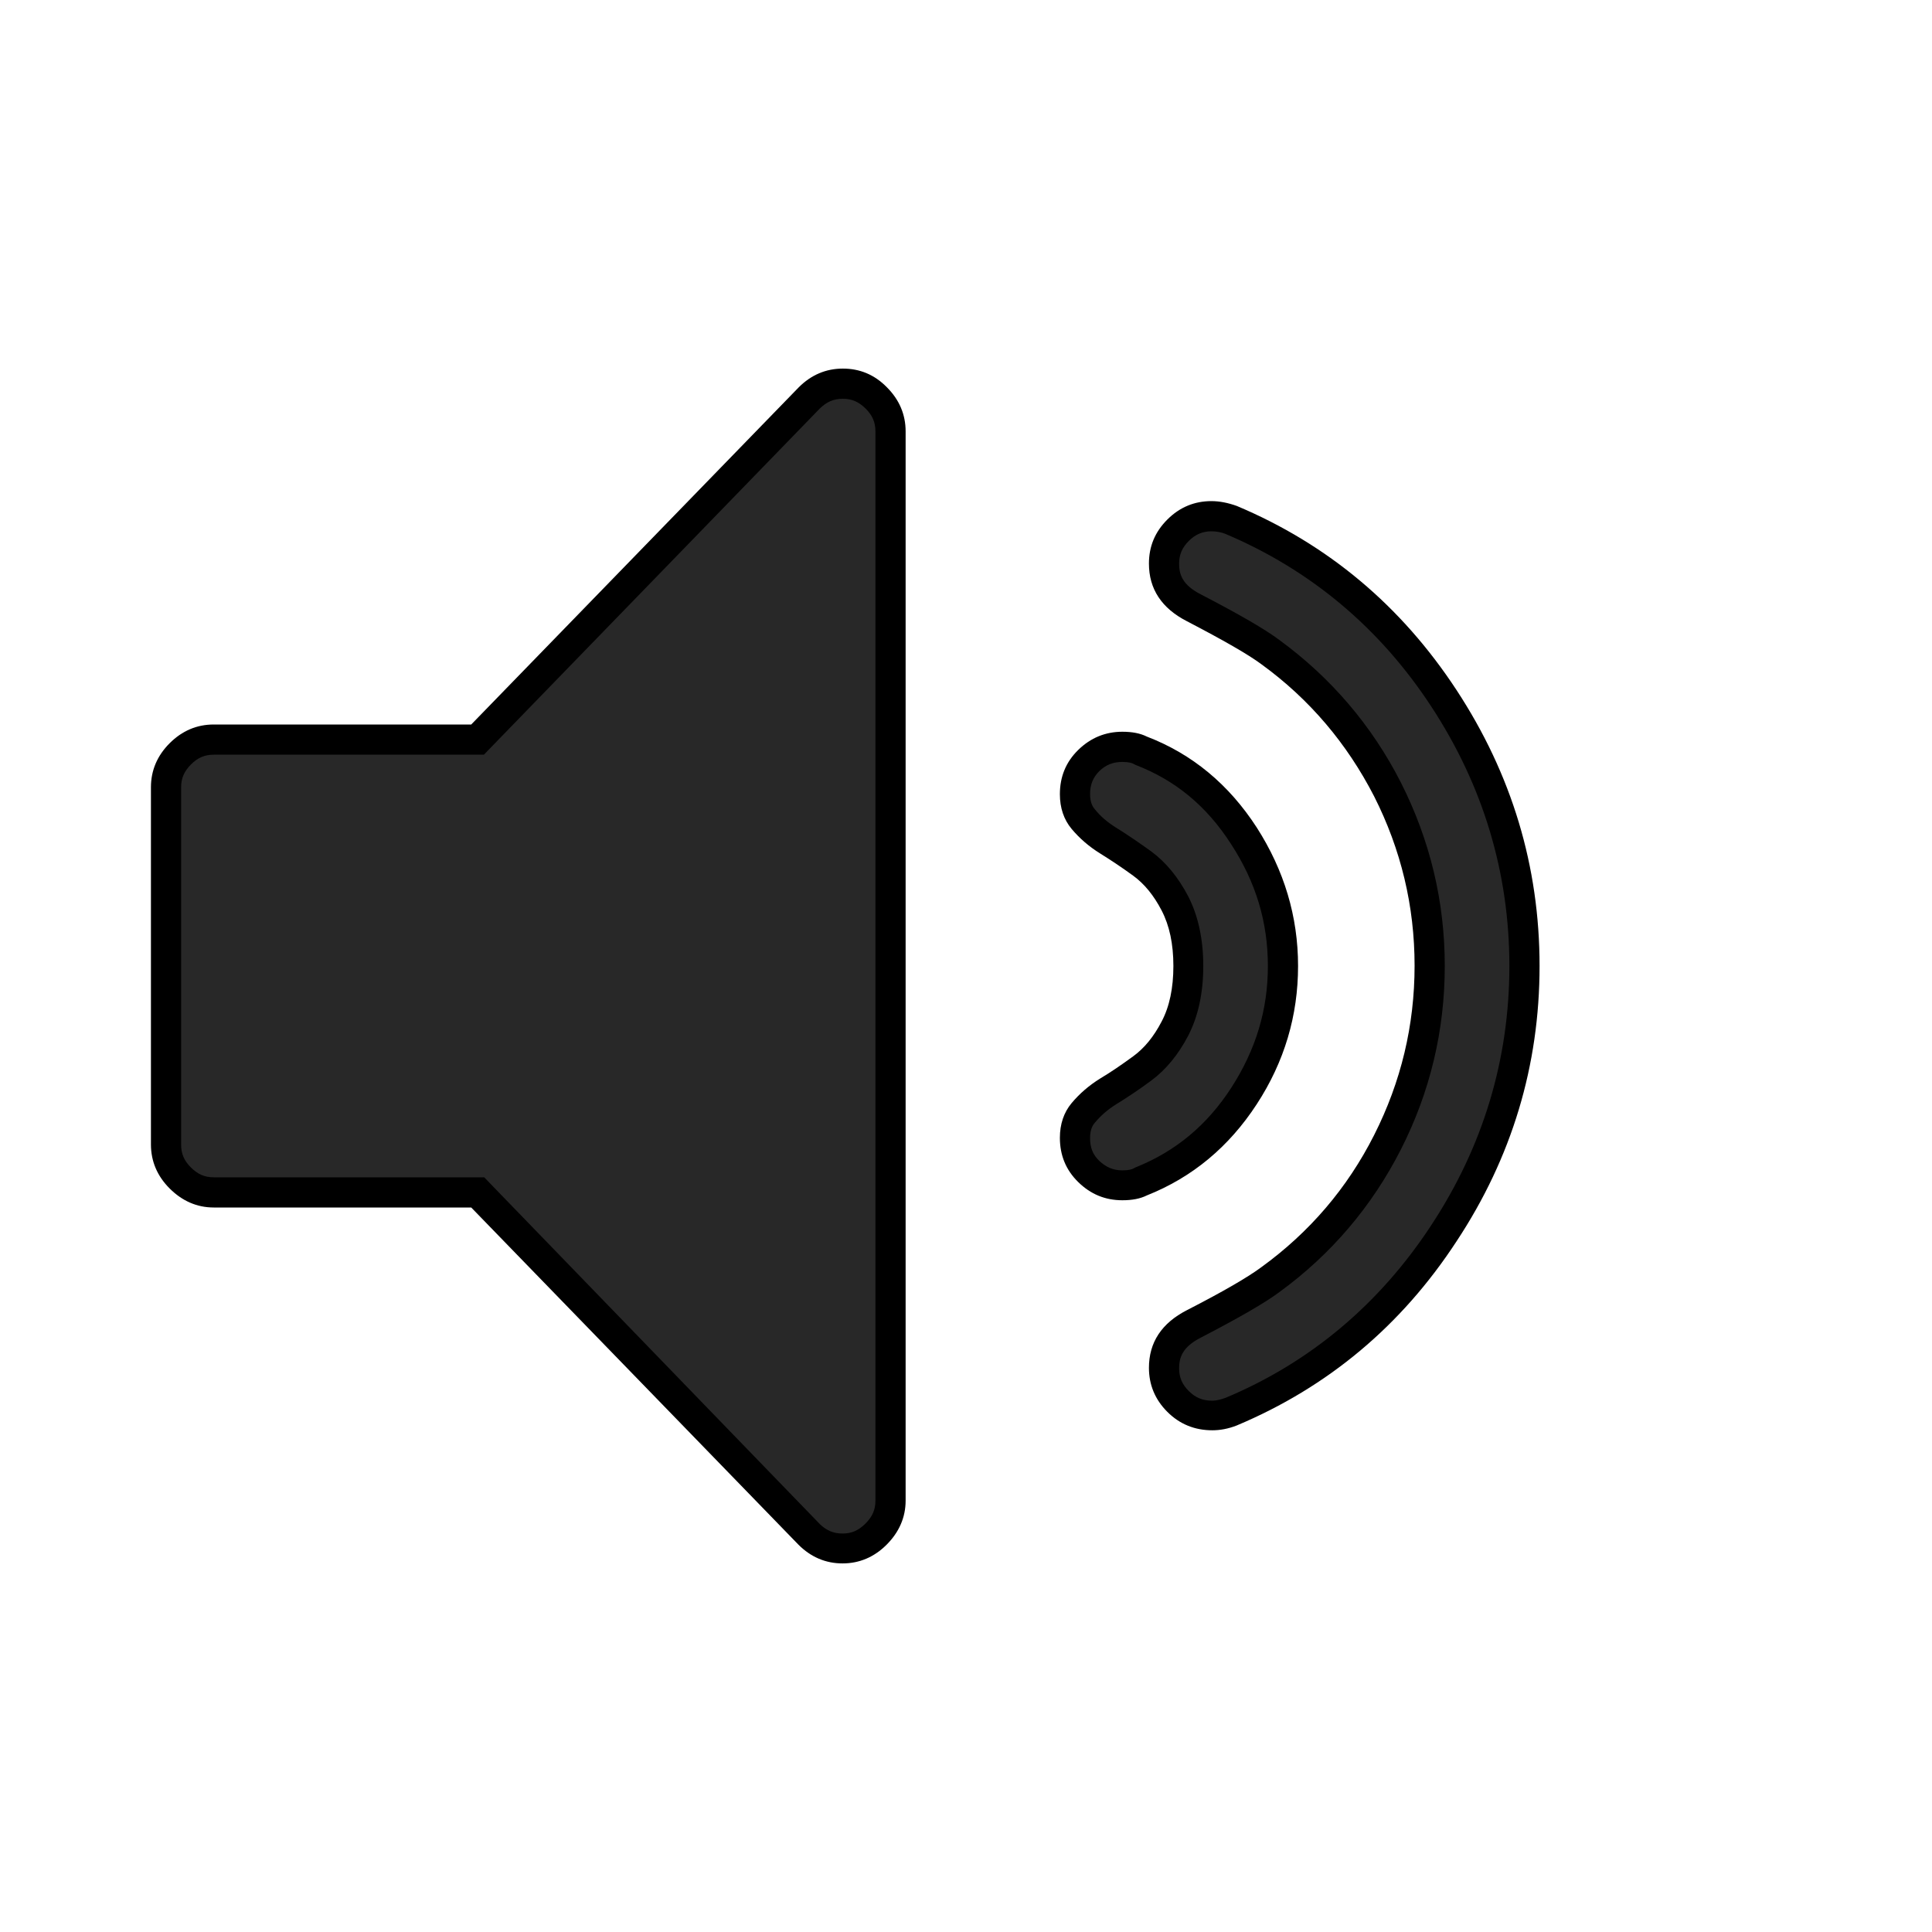
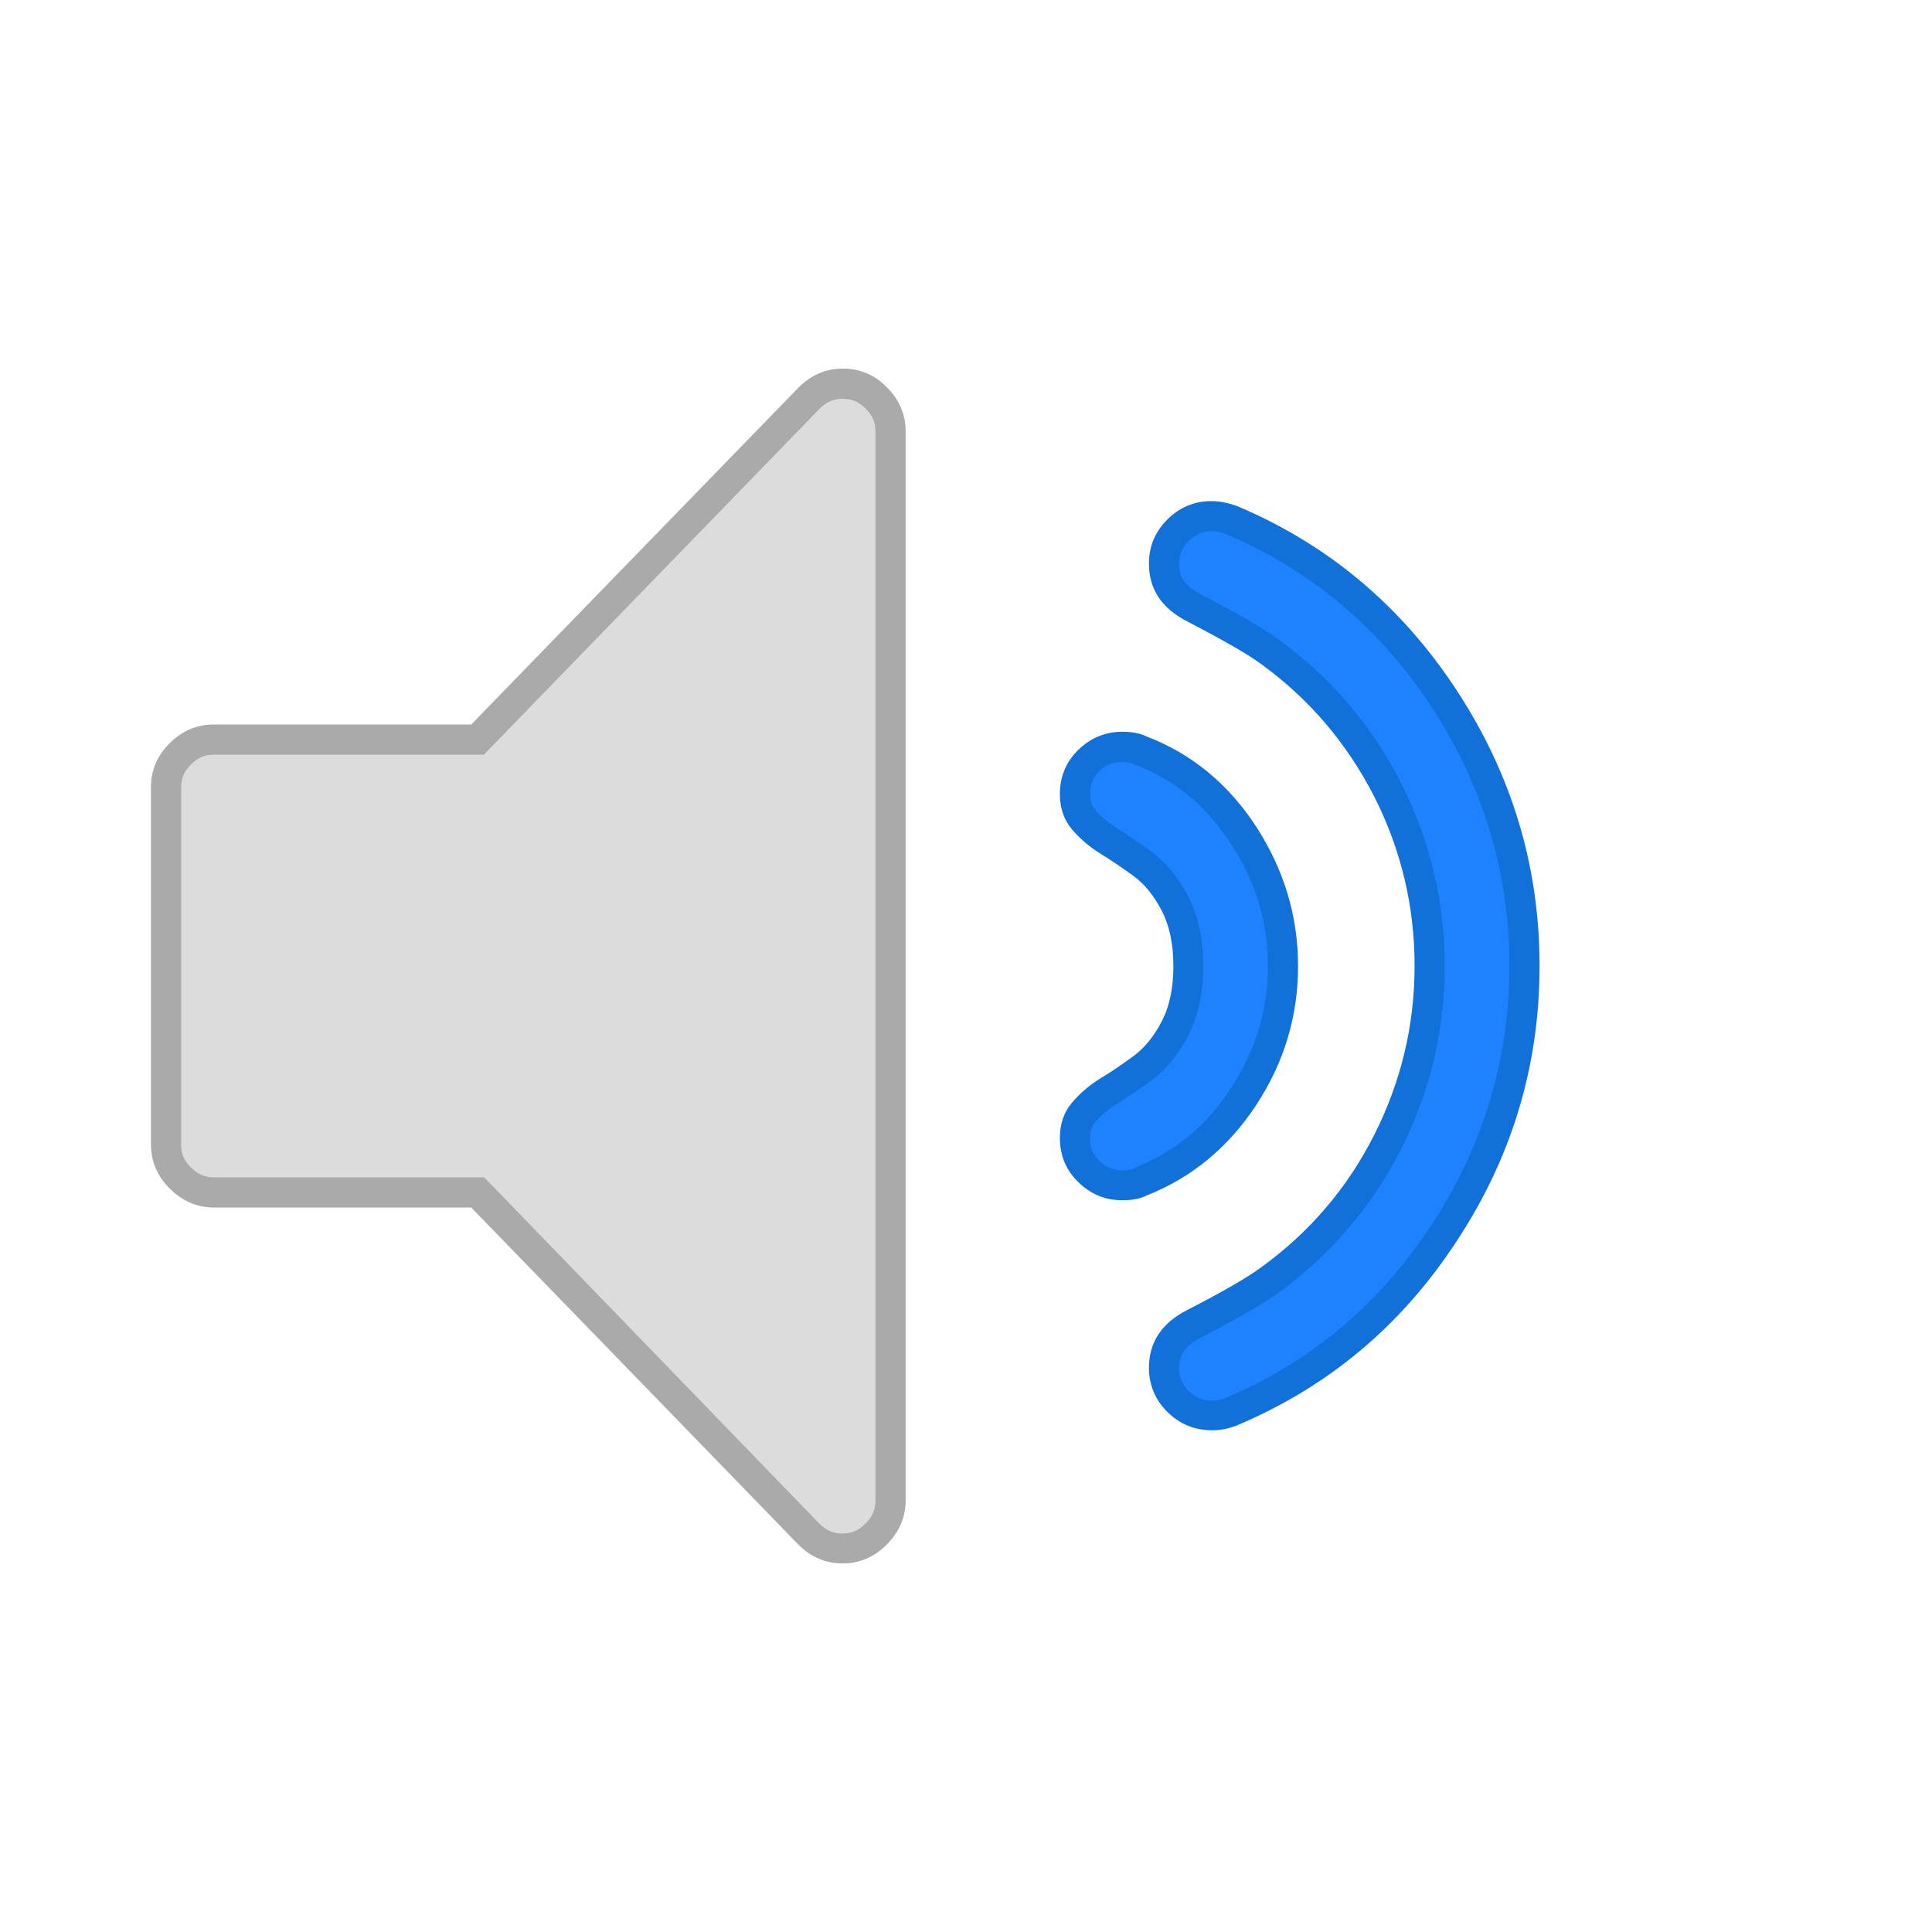
- <svg xmlns="http://www.w3.org/2000/svg" viewBox="0 0 64 64" style="enable-background:new 0 0 64 64">
-   <path d="m27.92 51.29c-.43 0-.79-.15-1.11-.47l-10.99-11.32h-8.74c-.43 0-.79-.15-1.11-.47-.32-.32-.47-.68-.47-1.11v-11.84c0-.43.15-.79.47-1.11.32-.32.68-.47 1.11-.47h8.74l10.99-11.33c.31-.31.68-.47 1.11-.47s.79.15 1.11.47c.32.32.47.68.47 1.11v35.42c0 .43-.15.79-.47 1.11-.32.33-.68.48-1.11.48" style="fill:#282828" />
-   <path d="m27.92 13.21c.3 0 .53.1.76.33.22.22.32.45.32.75v35.42c0 .3-.1.53-.33.76-.23.23-.46.33-.76.33-.3 0-.53-.1-.75-.31l-10.83-11.19-.29-.3h-.42-8.54c-.3 0-.53-.1-.76-.33-.22-.22-.32-.45-.32-.75v-11.84c0-.3.1-.53.33-.76.22-.22.45-.32.75-.32h8.53.42l.29-.3 10.83-11.16c.23-.23.47-.33.77-.33m0-1c-.56 0-1.05.21-1.46.62l-10.85 11.17h-8.53c-.56 0-1.05.21-1.46.62s-.62.9-.62 1.46v11.83c0 .56.21 1.05.62 1.46s.9.63 1.46.63h8.53l10.84 11.17c.41.41.9.62 1.46.62.56 0 1.05-.21 1.46-.62s.63-.9.63-1.46v-35.42c0-.56-.21-1.05-.62-1.46-.41-.42-.9-.62-1.46-.62z" />
-   <path d="m37.18 39.26c-.43 0-.79-.15-1.11-.46-.31-.3-.46-.67-.46-1.11 0-.34.09-.61.27-.83.22-.27.5-.51.82-.7.38-.23.76-.49 1.13-.77.43-.31.79-.76 1.09-1.32.29-.57.44-1.26.44-2.08s-.15-1.51-.44-2.08c-.29-.56-.66-1.01-1.09-1.32-.38-.28-.76-.53-1.13-.77-.32-.2-.59-.43-.82-.7-.18-.22-.27-.49-.27-.83 0-.45.15-.81.46-1.11.32-.31.68-.46 1.11-.46.24 0 .44.04.58.11 1.45.56 2.59 1.51 3.44 2.83.86 1.33 1.3 2.79 1.3 4.32 0 1.53-.44 2.98-1.29 4.31-.85 1.32-2 2.27-3.41 2.83-.18.11-.38.14-.62.14" style="fill:#282828" />
-   <path d="m37.18 25.24c.22 0 .33.04.36.06l.04.02.04.02c1.32.51 2.35 1.36 3.16 2.62.82 1.26 1.22 2.58 1.22 4.04 0 1.46-.4 2.77-1.21 4.03-.81 1.25-1.85 2.11-3.17 2.64l-.04.02-.04.02c-.03.02-.14.06-.36.06-.3 0-.53-.1-.76-.31-.22-.21-.31-.44-.31-.76 0-.29.09-.43.16-.51.19-.23.42-.43.69-.6.39-.24.78-.5 1.17-.79.49-.36.9-.86 1.23-1.49.33-.64.5-1.41.5-2.31 0-.89-.17-1.67-.5-2.31-.33-.63-.74-1.13-1.23-1.49-.39-.28-.78-.55-1.17-.79-.27-.17-.51-.37-.69-.6-.07-.08-.16-.22-.16-.51 0-.31.1-.55.31-.76.22-.21.46-.3.76-.3m0-1c-.56 0-1.05.2-1.46.6-.41.4-.61.89-.61 1.47 0 .45.13.84.39 1.15.26.31.57.58.94.81.37.23.73.47 1.1.74.37.27.68.65.94 1.15.26.5.39 1.11.39 1.84 0 .73-.13 1.35-.39 1.84-.26.5-.57.88-.94 1.15-.37.27-.73.52-1.1.74-.37.23-.68.5-.94.81-.26.31-.39.7-.39 1.15 0 .58.2 1.07.61 1.47.41.4.89.6 1.46.6.32 0 .59-.05.81-.16 1.51-.6 2.72-1.61 3.64-3.02s1.37-2.94 1.37-4.58-.46-3.17-1.37-4.59c-.92-1.42-2.13-2.43-3.64-3.01-.22-.11-.49-.16-.81-.16z" />
-   <path d="m40.16 46.9c-.45 0-.82-.15-1.13-.47-.32-.31-.47-.68-.47-1.1 0-.65.31-1.12.99-1.46 1.24-.64 2.07-1.12 2.53-1.47 1.65-1.2 2.96-2.74 3.88-4.56.93-1.82 1.4-3.79 1.4-5.84s-.47-4.02-1.4-5.84c-.93-1.82-2.23-3.35-3.89-4.56-.45-.34-1.28-.82-2.52-1.46-.68-.35-.99-.81-.99-1.46 0-.43.15-.79.47-1.1.31-.32.68-.47 1.1-.47.22 0 .44.04.66.13 2.9 1.22 5.27 3.21 7.04 5.91 1.77 2.7 2.67 5.68 2.67 8.86s-.9 6.17-2.67 8.86c-1.77 2.7-4.14 4.68-7.06 5.91-.2.07-.41.12-.61.12" style="fill:#282828" />
-   <path d="m40.13 17.6c.16 0 .32.03.45.08 2.82 1.19 5.12 3.11 6.83 5.72 1.72 2.62 2.59 5.51 2.59 8.6s-.87 5.98-2.59 8.59c-1.71 2.61-4.01 4.54-6.8 5.71-.16.06-.32.1-.45.1-.32 0-.56-.1-.78-.32-.22-.22-.32-.45-.32-.75 0-.34.09-.7.72-1.02 1.27-.66 2.12-1.15 2.59-1.5 1.72-1.25 3.08-2.85 4.04-4.74.96-1.89 1.45-3.93 1.45-6.07s-.49-4.17-1.45-6.07c-.96-1.89-2.32-3.48-4.03-4.73-.48-.36-1.33-.85-2.6-1.51-.63-.32-.72-.68-.72-1.02 0-.3.1-.53.32-.75.22-.22.46-.32.75-.32m0-1c-.56 0-1.05.2-1.46.61-.41.41-.61.89-.61 1.46 0 .84.42 1.48 1.26 1.91 1.21.63 2.03 1.1 2.46 1.42 1.6 1.16 2.84 2.63 3.74 4.38.89 1.76 1.34 3.63 1.34 5.61s-.45 3.85-1.34 5.61c-.89 1.76-2.14 3.22-3.74 4.38-.43.32-1.25.8-2.46 1.42-.84.43-1.26 1.07-1.26 1.91 0 .56.2 1.05.61 1.46.41.41.91.61 1.49.61.26 0 .53-.05.81-.16 3.02-1.27 5.45-3.3 7.28-6.1 1.83-2.77 2.75-5.82 2.75-9.12s-.92-6.35-2.75-9.14c-1.83-2.79-4.26-4.83-7.28-6.1-.28-.1-.56-.16-.84-.16z" />
+ <svg xmlns="http://www.w3.org/2000/svg" enable-background="new 0 0 64 64" viewBox="0 0 64 64">
+   <path d="m27.92 51.29c-.43 0-.79-.15-1.11-.47l-10.99-11.32h-8.74c-.43 0-.79-.15-1.11-.47s-.47-.68-.47-1.11v-11.84c0-.43.15-.79.47-1.11s.68-.47 1.11-.47h8.74l10.99-11.33c.31-.31.68-.47 1.11-.47s.79.15 1.11.47.47.68.47 1.11v35.42c0 .43-.15.79-.47 1.11-.32.33-.68.48-1.11.48z" fill="#dcdcdc" />
+   <path d="m27.92 13.21c.3 0 .53.1.76.33.22.22.32.45.32.75v35.42c0 .3-.1.53-.33.76s-.46.33-.76.33-.53-.1-.75-.31l-10.83-11.19-.29-.3h-.42-8.54c-.3 0-.53-.1-.76-.33-.22-.22-.32-.45-.32-.75v-11.84c0-.3.1-.53.33-.76.22-.22.45-.32.75-.32h8.53.42l.29-.3 10.83-11.16c.23-.23.47-.33.77-.33m0-1c-.56 0-1.05.21-1.46.62l-10.85 11.17h-8.53c-.56 0-1.05.21-1.46.62s-.62.9-.62 1.46v11.83c0 .56.21 1.05.62 1.46s.9.63 1.46.63h8.53l10.84 11.17c.41.41.9.62 1.46.62s1.05-.21 1.46-.62.63-.9.63-1.46v-35.42c0-.56-.21-1.05-.62-1.46-.41-.42-.9-.62-1.46-.62z" fill="#aaa" />
+   <path d="m37.18 39.26c-.43 0-.79-.15-1.11-.46-.31-.3-.46-.67-.46-1.11 0-.34.09-.61.27-.83.22-.27.5-.51.82-.7.38-.23.76-.49 1.13-.77.43-.31.79-.76 1.09-1.32.29-.57.44-1.26.44-2.08s-.15-1.51-.44-2.08c-.29-.56-.66-1.01-1.09-1.32-.38-.28-.76-.53-1.13-.77-.32-.2-.59-.43-.82-.7-.18-.22-.27-.49-.27-.83 0-.45.15-.81.46-1.11.32-.31.68-.46 1.11-.46.24 0 .44.04.58.11 1.45.56 2.59 1.51 3.44 2.83.86 1.33 1.3 2.79 1.3 4.32s-.44 2.98-1.29 4.31c-.85 1.32-2 2.27-3.41 2.83-.18.11-.38.14-.62.14z" fill="#1e82ff" />
+   <path d="m37.18 25.24c.22 0 .33.04.36.06l.04.02.04.02c1.32.51 2.35 1.36 3.16 2.62.82 1.26 1.22 2.58 1.22 4.04s-.4 2.77-1.21 4.03c-.81 1.25-1.85 2.11-3.17 2.64l-.04.02-.04.02c-.03.02-.14.06-.36.06-.3 0-.53-.1-.76-.31-.22-.21-.31-.44-.31-.76 0-.29.09-.43.16-.51.19-.23.42-.43.69-.6.39-.24.78-.5 1.17-.79.49-.36.9-.86 1.23-1.49.33-.64.5-1.41.5-2.31 0-.89-.17-1.67-.5-2.31-.33-.63-.74-1.13-1.23-1.49-.39-.28-.78-.55-1.17-.79-.27-.17-.51-.37-.69-.6-.07-.08-.16-.22-.16-.51 0-.31.1-.55.31-.76.22-.21.46-.3.76-.3m0-1c-.56 0-1.05.2-1.46.6s-.61.89-.61 1.47c0 .45.13.84.39 1.15s.57.58.94.81.73.47 1.1.74.68.65.94 1.15.39 1.11.39 1.84-.13 1.35-.39 1.84c-.26.5-.57.88-.94 1.15s-.73.52-1.1.74c-.37.23-.68.5-.94.81s-.39.7-.39 1.15c0 .58.2 1.07.61 1.47s.89.6 1.46.6c.32 0 .59-.05.81-.16 1.51-.6 2.72-1.61 3.64-3.02s1.37-2.94 1.37-4.58-.46-3.17-1.37-4.59c-.92-1.42-2.13-2.43-3.64-3.01-.22-.11-.49-.16-.81-.16z" fill="#1271d8" />
+   <path d="m40.16 46.9c-.45 0-.82-.15-1.13-.47-.32-.31-.47-.68-.47-1.1 0-.65.31-1.12.99-1.46 1.24-.64 2.07-1.12 2.53-1.47 1.65-1.2 2.96-2.74 3.88-4.56.93-1.82 1.4-3.79 1.4-5.84s-.47-4.02-1.4-5.84-2.23-3.35-3.89-4.56c-.45-.34-1.28-.82-2.52-1.46-.68-.35-.99-.81-.99-1.46 0-.43.15-.79.47-1.1.31-.32.68-.47 1.1-.47.22 0 .44.04.66.13 2.9 1.22 5.27 3.21 7.04 5.91s2.67 5.68 2.67 8.86-.9 6.17-2.67 8.86c-1.77 2.7-4.14 4.68-7.06 5.91-.2.07-.41.12-.61.12z" fill="#1e82ff" />
+   <path d="m40.13 17.6c.16 0 .32.03.45.08 2.82 1.19 5.12 3.11 6.83 5.72 1.72 2.62 2.59 5.51 2.59 8.6s-.87 5.98-2.59 8.59c-1.71 2.61-4.01 4.54-6.8 5.71-.16.06-.32.1-.45.1-.32 0-.56-.1-.78-.32s-.32-.45-.32-.75c0-.34.09-.7.72-1.02 1.27-.66 2.12-1.15 2.59-1.5 1.72-1.25 3.08-2.85 4.04-4.74s1.45-3.93 1.45-6.07-.49-4.17-1.45-6.07c-.96-1.89-2.32-3.48-4.03-4.73-.48-.36-1.33-.85-2.6-1.51-.63-.32-.72-.68-.72-1.02 0-.3.1-.53.32-.75s.46-.32.75-.32m0-1c-.56 0-1.05.2-1.46.61s-.61.89-.61 1.46c0 .84.42 1.48 1.26 1.91 1.21.63 2.03 1.1 2.46 1.42 1.6 1.16 2.84 2.63 3.74 4.38.89 1.76 1.34 3.63 1.34 5.61s-.45 3.85-1.34 5.61-2.14 3.22-3.74 4.38c-.43.32-1.25.8-2.46 1.42-.84.43-1.26 1.07-1.26 1.91 0 .56.2 1.05.61 1.46s.91.61 1.49.61c.26 0 .53-.05.81-.16 3.02-1.27 5.45-3.3 7.28-6.1 1.83-2.77 2.75-5.82 2.75-9.12s-.92-6.35-2.75-9.14-4.26-4.83-7.28-6.1c-.28-.1-.56-.16-.84-.16z" fill="#1271d8" />
</svg>
